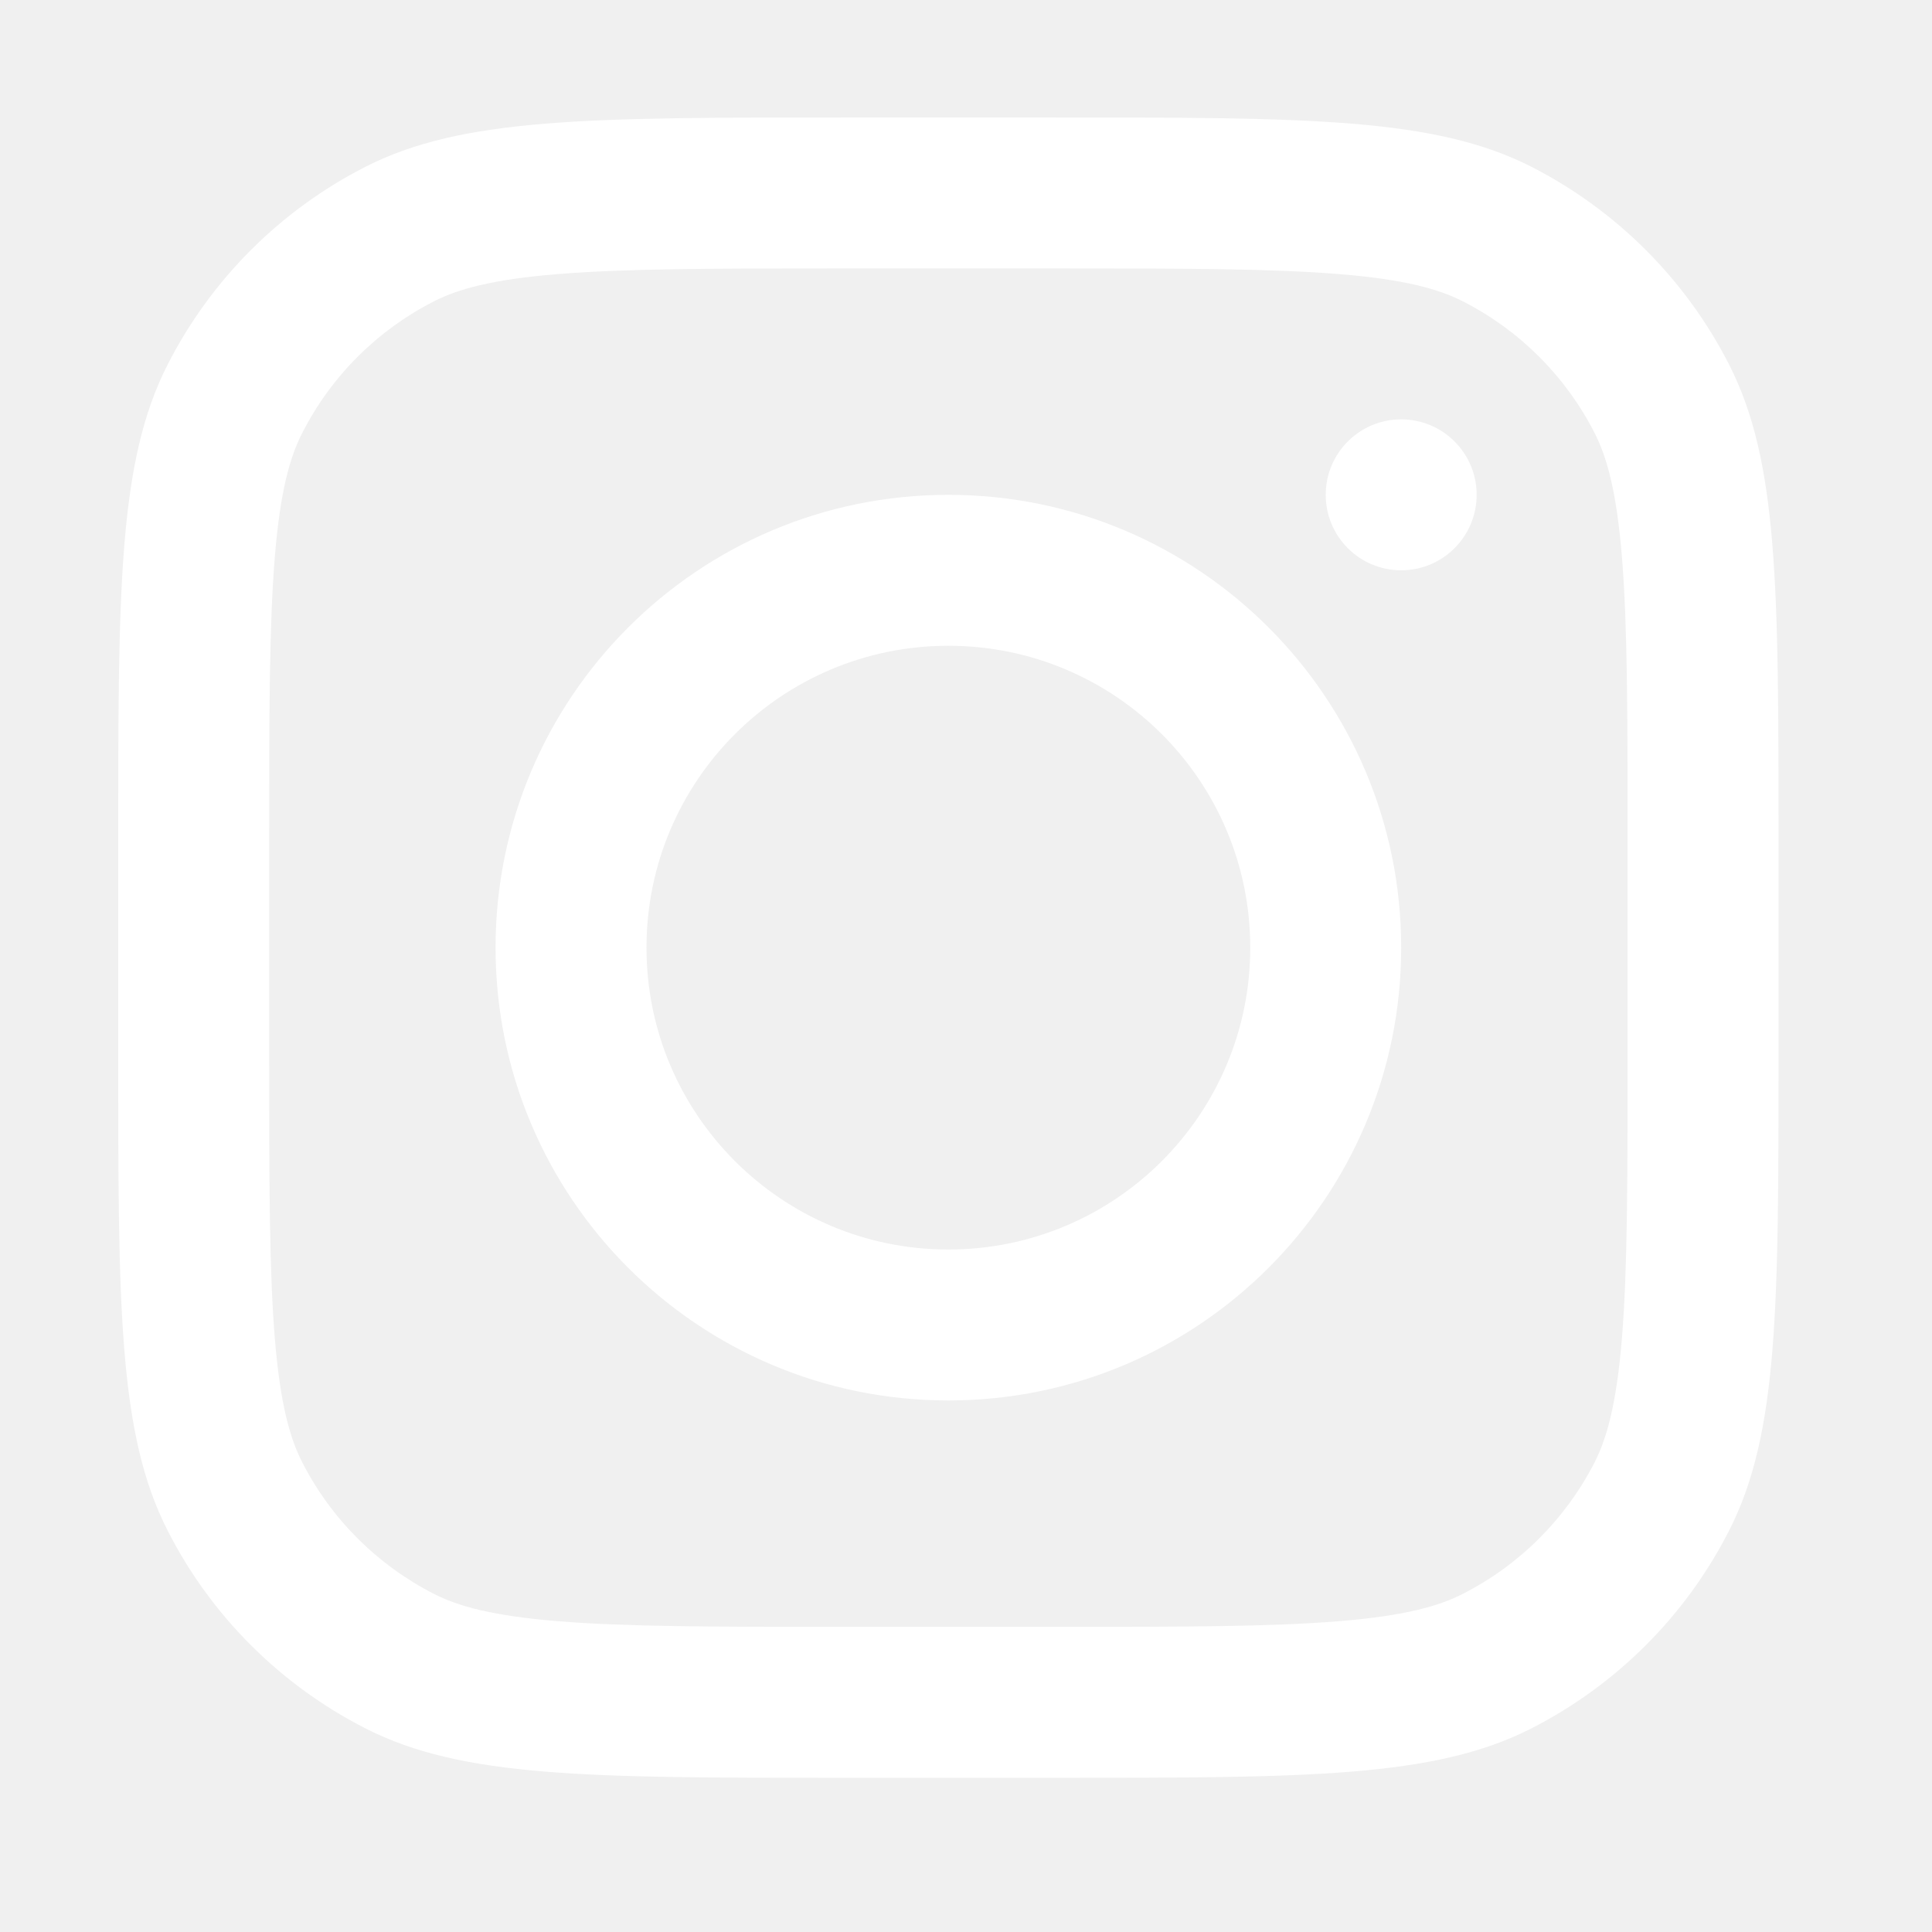
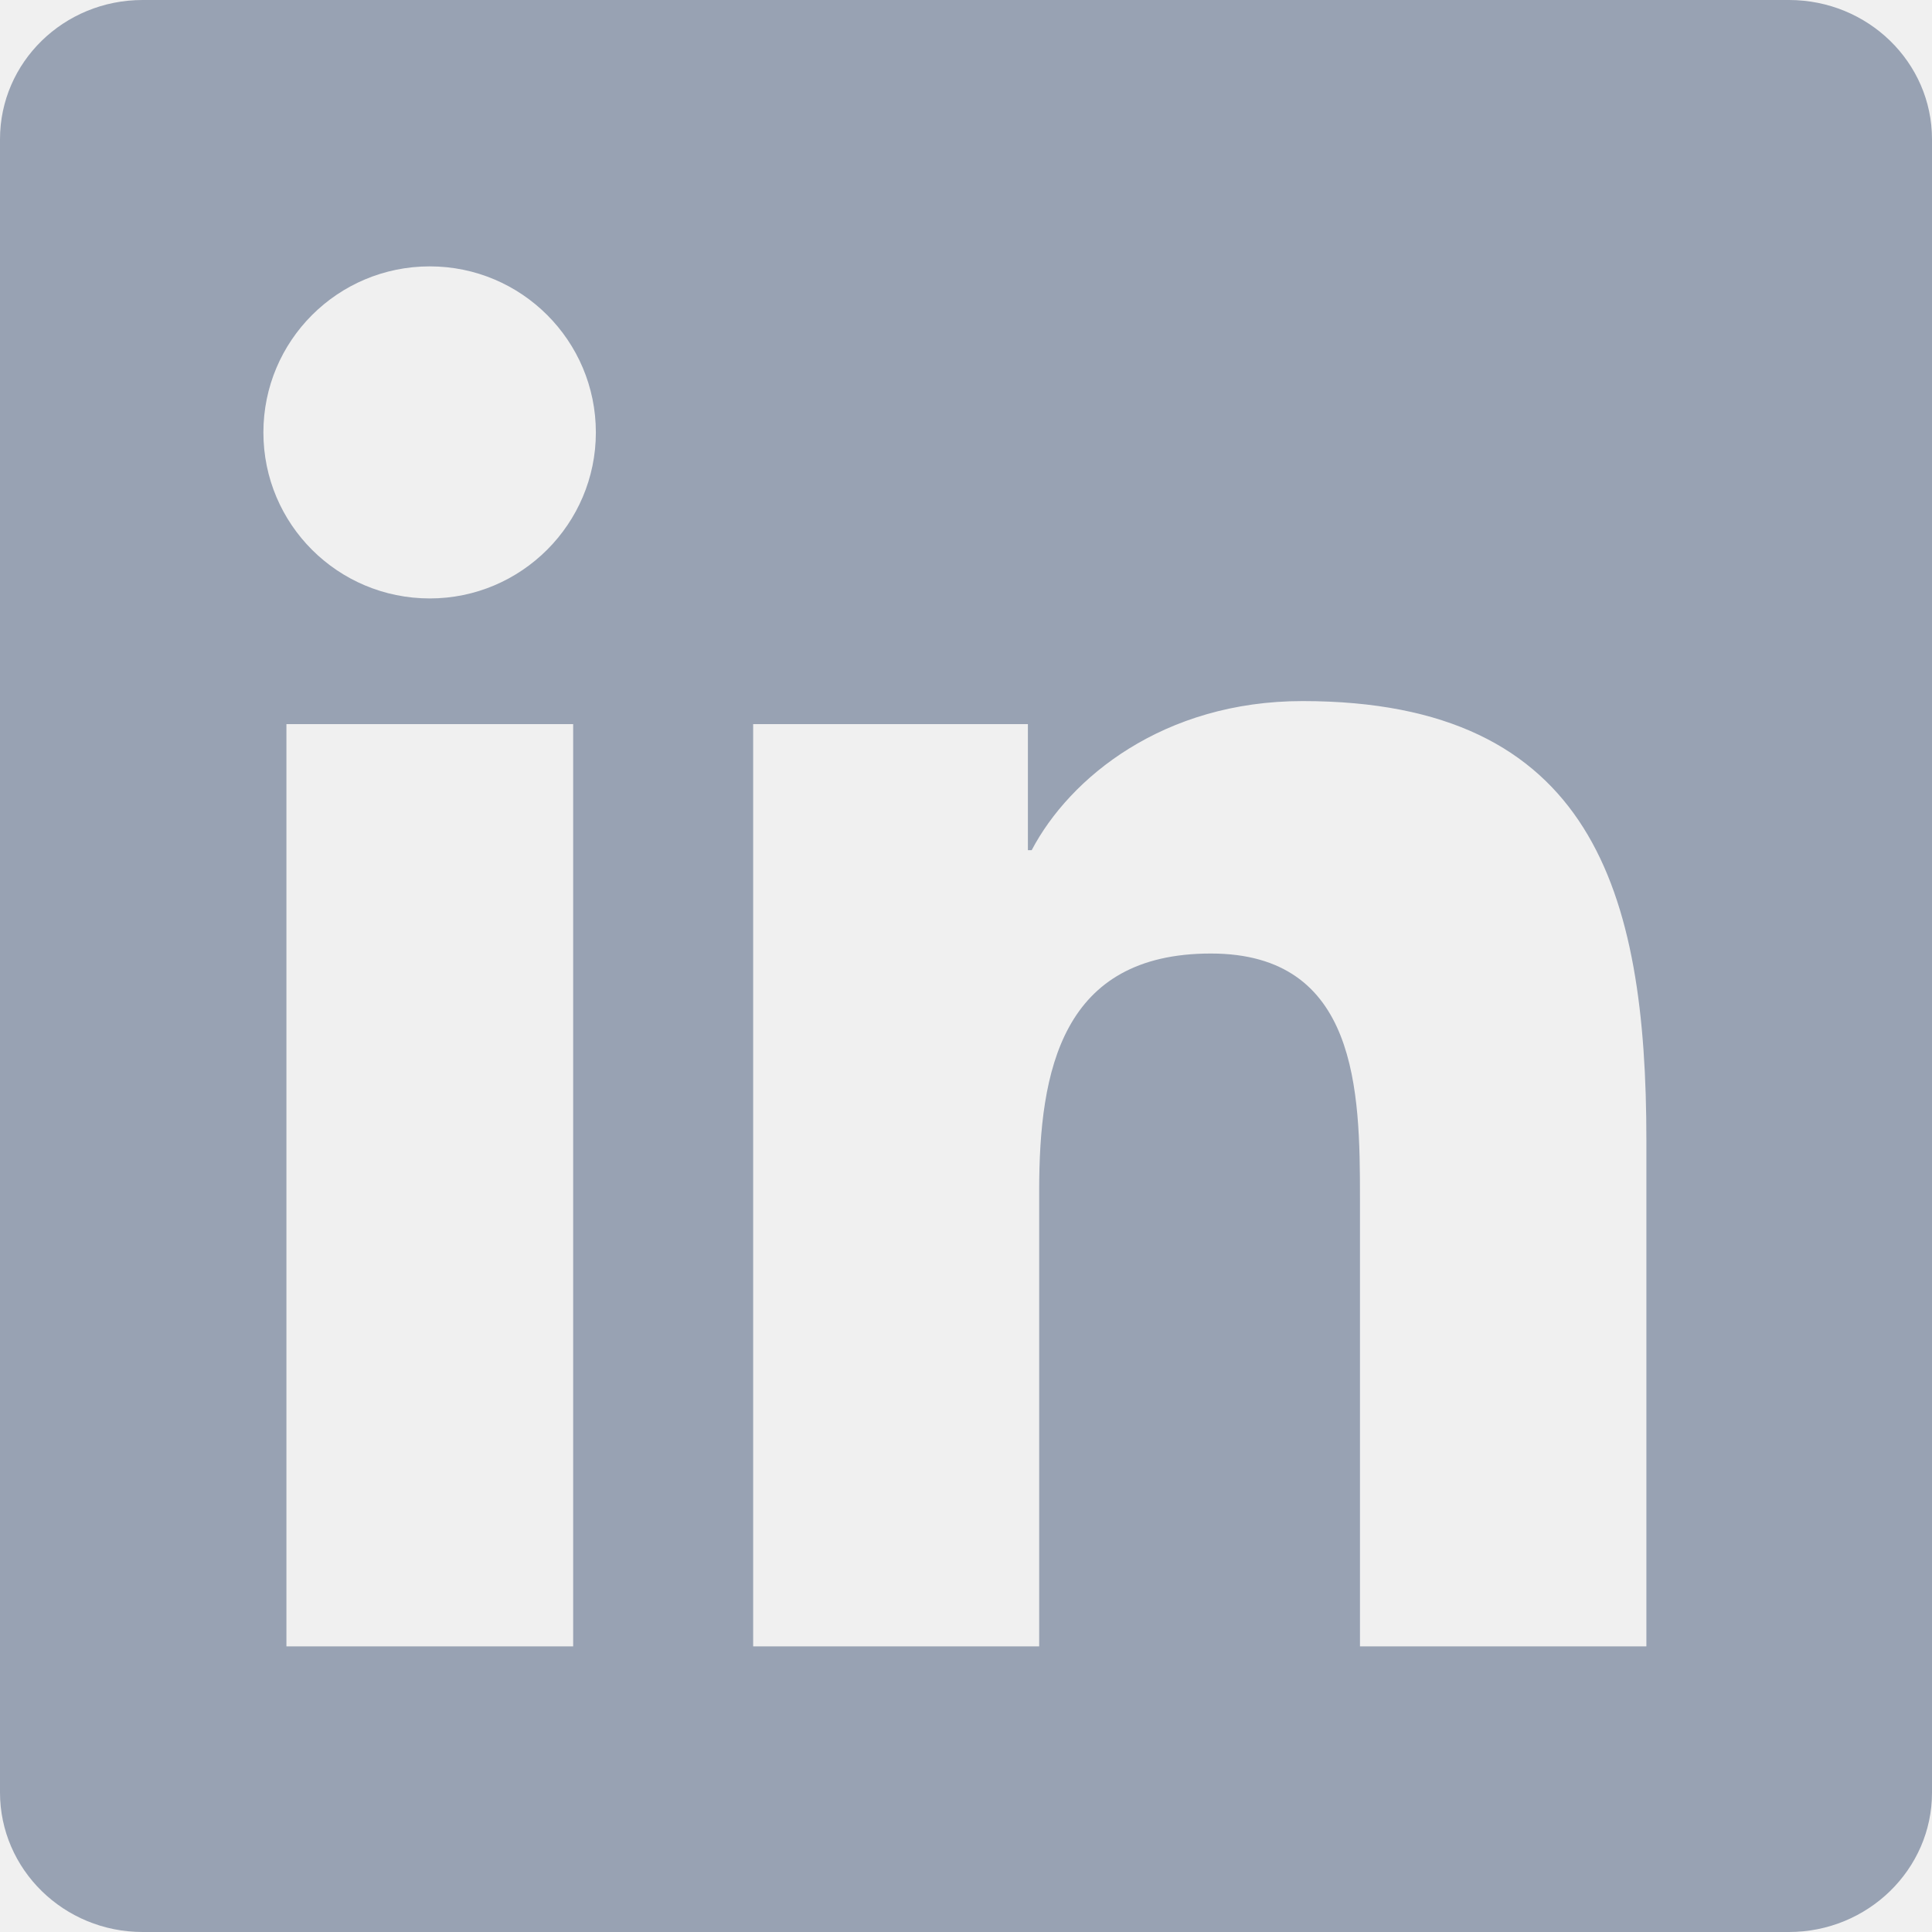
- <svg xmlns="http://www.w3.org/2000/svg" width="16" height="16" viewBox="0 0 16 16" fill="none">
-   <g clip-path="url(#clip0_35_19)">
-     <path fill-rule="evenodd" clip-rule="evenodd" d="M7.854 11.598C9.925 11.598 11.604 9.919 11.604 7.848C11.604 5.777 9.925 4.098 7.854 4.098C5.783 4.098 4.104 5.777 4.104 7.848C4.104 9.919 5.783 11.598 7.854 11.598ZM7.854 10.348C9.235 10.348 10.354 9.228 10.354 7.848C10.354 6.467 9.235 5.348 7.854 5.348C6.473 5.348 5.354 6.467 5.354 7.848C5.354 9.228 6.473 10.348 7.854 10.348Z" fill="white" />
-     <path d="M11.604 3.473C11.259 3.473 10.979 3.752 10.979 4.098C10.979 4.443 11.259 4.723 11.604 4.723C11.949 4.723 12.229 4.443 12.229 4.098C12.229 3.752 11.949 3.473 11.604 3.473Z" fill="white" />
-     <path fill-rule="evenodd" clip-rule="evenodd" d="M1.388 3.02C0.979 3.822 0.979 4.872 0.979 6.973V8.723C0.979 10.823 0.979 11.873 1.388 12.675C1.747 13.381 2.321 13.954 3.027 14.314C3.829 14.723 4.879 14.723 6.979 14.723H8.729C10.829 14.723 11.88 14.723 12.682 14.314C13.387 13.954 13.961 13.381 14.32 12.675C14.729 11.873 14.729 10.823 14.729 8.723V6.973C14.729 4.872 14.729 3.822 14.32 3.02C13.961 2.315 13.387 1.741 12.682 1.381C11.88 0.973 10.829 0.973 8.729 0.973H6.979C4.879 0.973 3.829 0.973 3.027 1.381C2.321 1.741 1.747 2.315 1.388 3.02ZM8.729 2.223H6.979C5.908 2.223 5.181 2.224 4.618 2.27C4.07 2.314 3.79 2.396 3.594 2.495C3.124 2.735 2.741 3.117 2.502 3.588C2.402 3.783 2.321 4.063 2.276 4.611C2.23 5.174 2.229 5.902 2.229 6.973V8.723C2.229 9.793 2.23 10.521 2.276 11.084C2.321 11.632 2.402 11.912 2.502 12.108C2.741 12.578 3.124 12.96 3.594 13.2C3.79 13.3 4.07 13.381 4.618 13.426C5.181 13.472 5.908 13.473 6.979 13.473H8.729C9.8 13.473 10.528 13.472 11.09 13.426C11.638 13.381 11.919 13.3 12.114 13.2C12.585 12.96 12.967 12.578 13.207 12.108C13.306 11.912 13.387 11.632 13.432 11.084C13.478 10.521 13.479 9.793 13.479 8.723V6.973C13.479 5.902 13.478 5.174 13.432 4.611C13.387 4.063 13.306 3.783 13.207 3.588C12.967 3.117 12.585 2.735 12.114 2.495C11.919 2.396 11.638 2.314 11.09 2.27C10.528 2.224 9.8 2.223 8.729 2.223Z" fill="white" />
-   </g>
-   <defs>
-     <clipPath id="clip0_35_19">
-       <rect width="15" height="15" fill="white" transform="translate(0.354172 0.347656)" />
-     </clipPath>
-   </defs>
+ <svg xmlns="http://www.w3.org/2000/svg" width="24" height="24" viewBox="0 0 24 24" fill="none">
+   <path d="M22.223 0H1.772C0.792 0 0 0.773 0 1.73V22.266C0 23.222 0.792 24 1.772 24H22.223C23.203 24 24 23.222 24 22.27V1.73C24 0.773 23.203 0 22.223 0ZM7.12 20.452H3.558V8.995H7.12V20.452ZM5.339 7.434C4.195 7.434 3.272 6.511 3.272 5.372C3.272 4.233 4.195 3.309 5.339 3.309C6.478 3.309 7.402 4.233 7.402 5.372C7.402 6.506 6.478 7.434 5.339 7.434ZM20.452 20.452H16.894V14.883C16.894 13.556 16.87 11.845 15.042 11.845C13.191 11.845 12.909 13.294 12.909 14.789V20.452H9.356V8.995H12.769V10.561H12.816C13.289 9.661 14.452 8.709 16.181 8.709C19.786 8.709 20.452 11.081 20.452 14.166V20.452Z" fill="#98A2B3" />
</svg>
